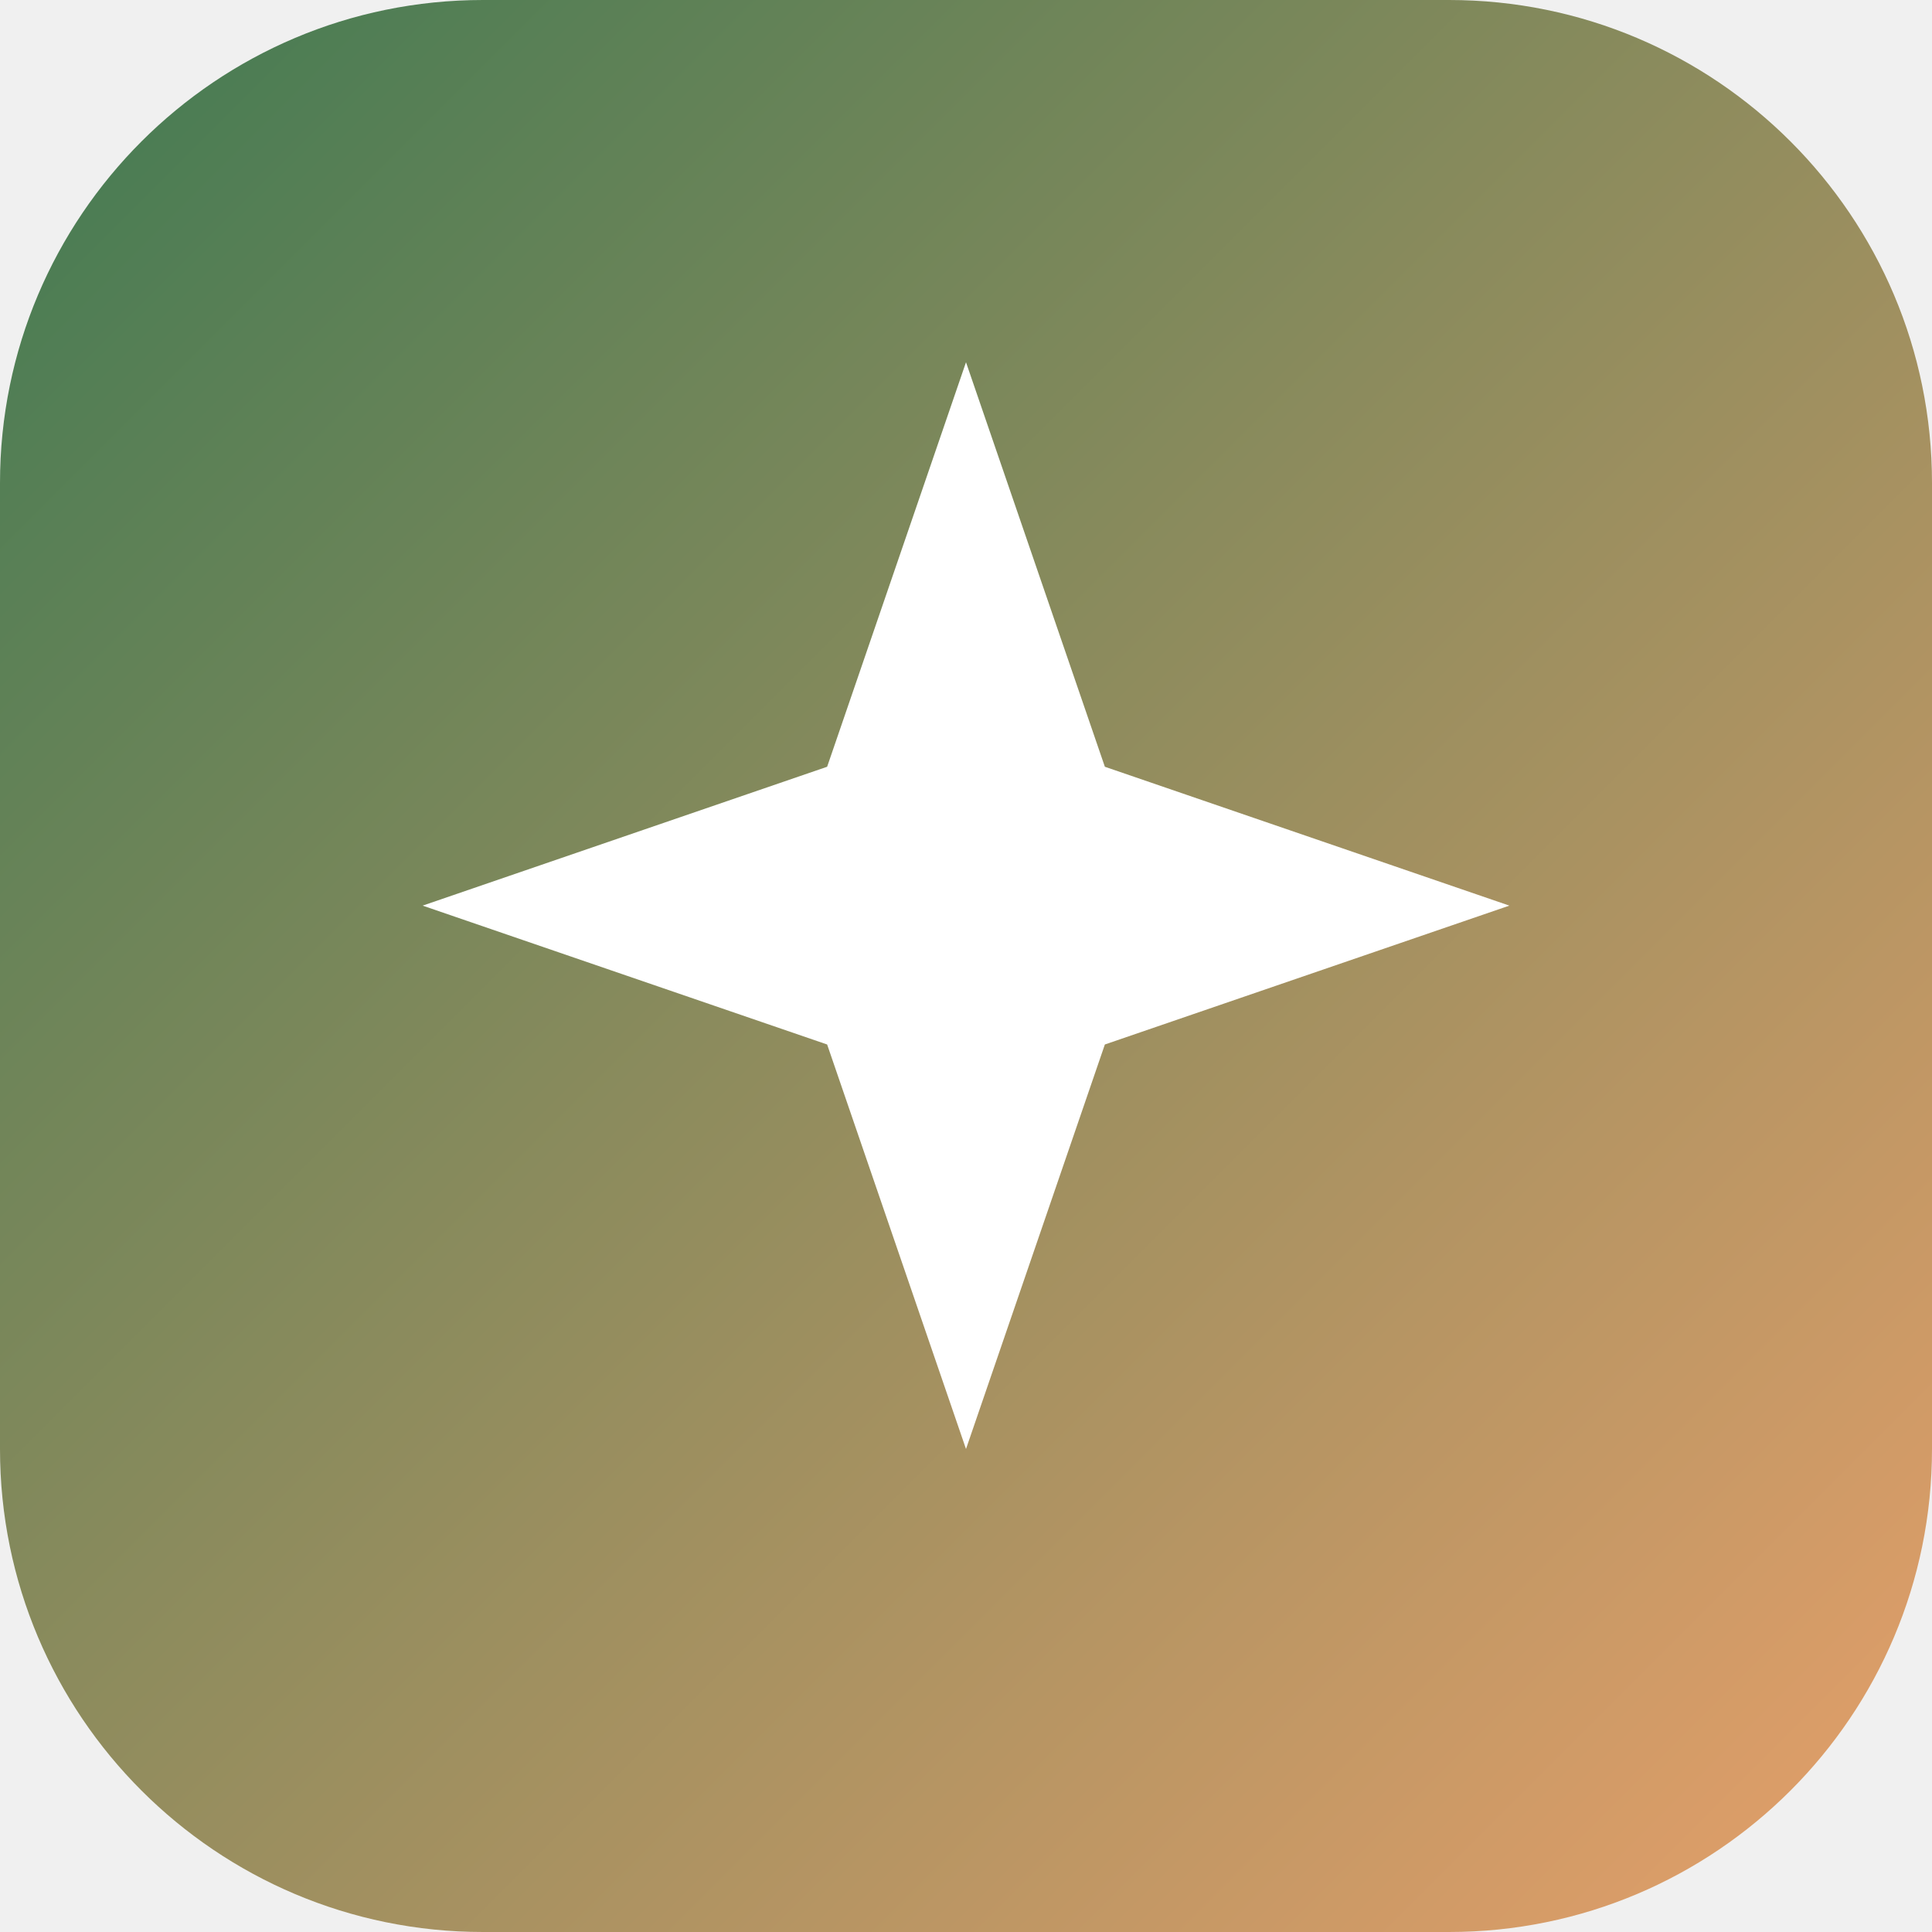
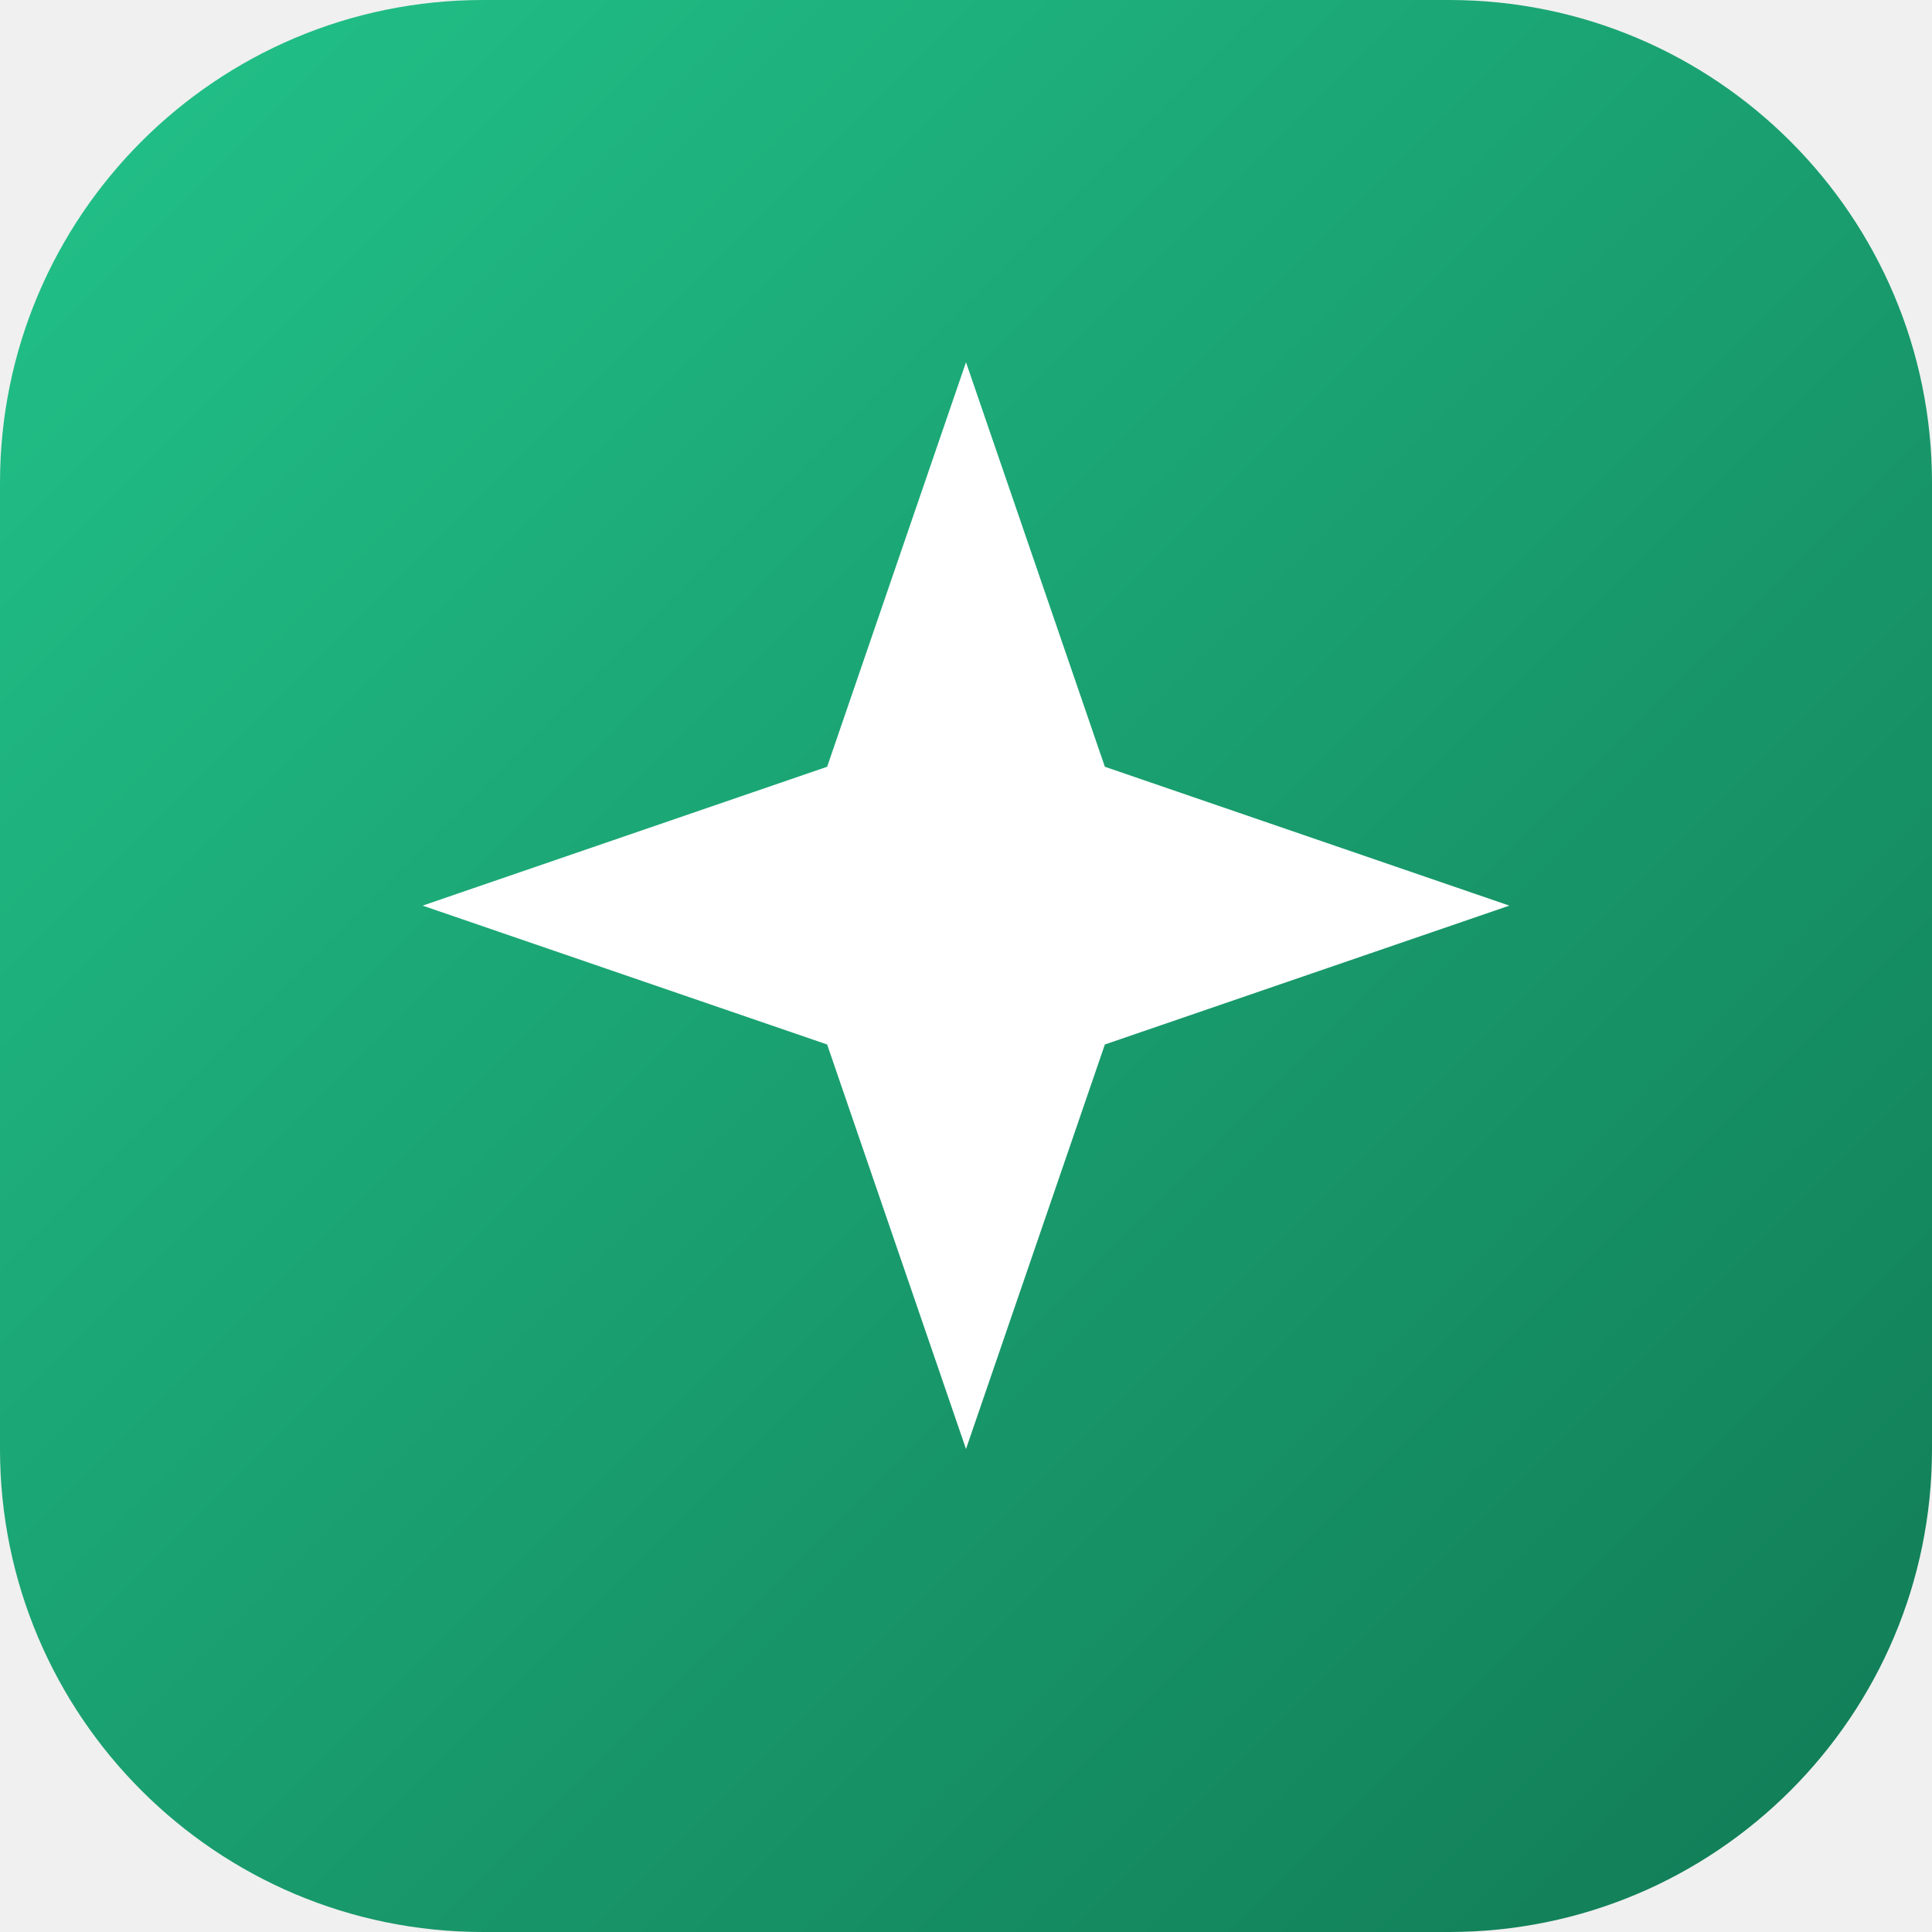
<svg xmlns="http://www.w3.org/2000/svg" viewBox="0 0 64 64">
  <defs>
    <linearGradient id="g" x1="0" y1="0" x2="1" y2="1">
-       <stop offset="0" stop-color="#3f7a52" />
-       <stop offset="1" stop-color="#e8a06a" />
+       <stop offset="0" stop-color="#22c38a" />
+       <stop offset="1" stop-color="#117a55" />
    </linearGradient>
  </defs>
  <rect width="64" height="64" rx="16" fill="url(#g)" />
  <path d="M32 12l4.6 13.4L50 30l-13.4 4.6L32 48l-4.6-13.4L14 30l13.4-4.6L32 12z" fill="#fff" />
</svg>
